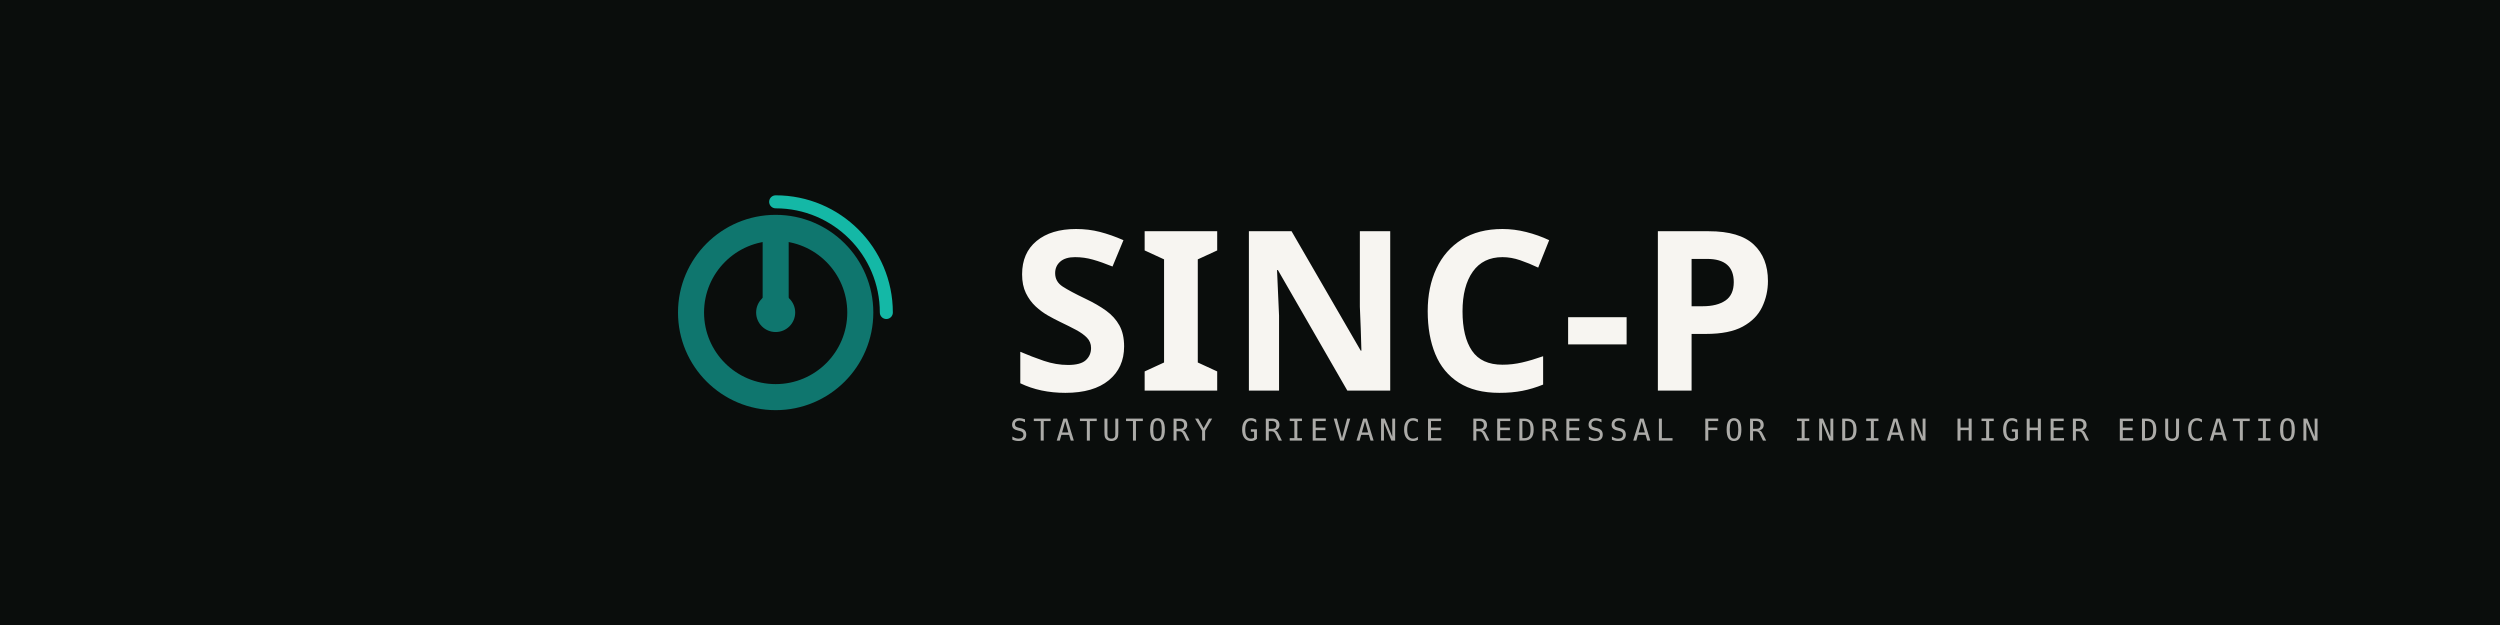
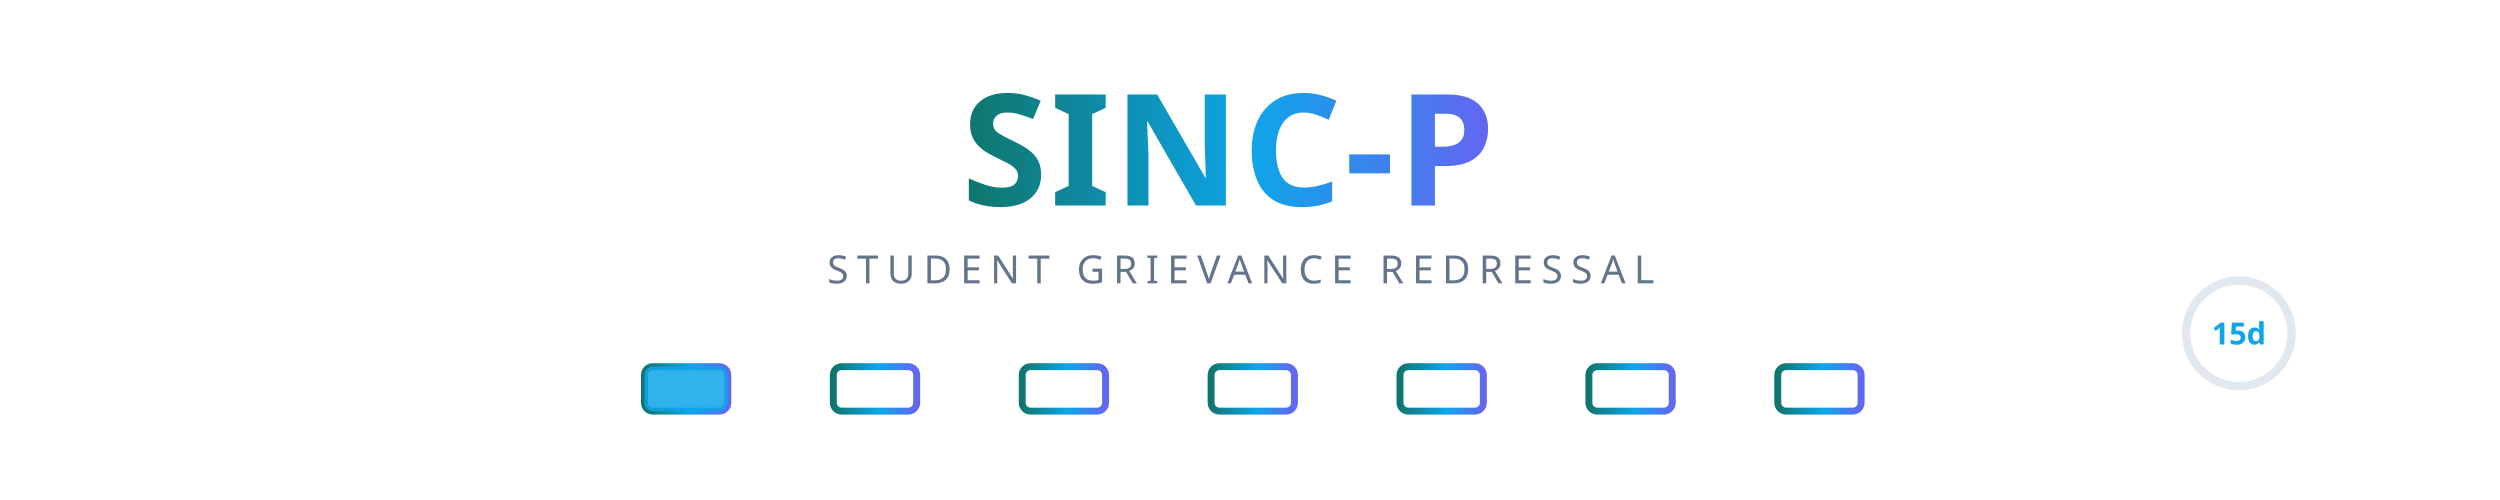
- <svg xmlns="http://www.w3.org/2000/svg" width="1280" height="320" viewBox="0 0 1280 320" role="img" aria-label="SINC-P — statutory grievance redressal for Indian higher education">
-   <rect x="0" y="0" width="1280" height="320" fill="#0A0D0C" />
-   <g transform="translate(317.14,80.00) scale(3.3333)">
-     <g fill="none" stroke-linecap="round" stroke-linejoin="round">
-       <g stroke="#0F766E" stroke-width="4">
-         <circle cx="24" cy="24" r="13" />
-         <line x1="24" y1="24" x2="24" y2="13" />
-       </g>
-       <g stroke="#14B8A6" stroke-width="2">
-         <path d="M24 7 A17 17 0 0 1 41 24" />
-       </g>
-       <circle cx="24" cy="24" r="3" fill="#0F766E" />
+ <svg xmlns="http://www.w3.org/2000/svg" width="900" height="180" viewBox="0 0 900 180" role="img" aria-label="SINC-P — statutory grievance redressal for Indian higher education">
+   <defs>
+     <linearGradient id="sp-grad" x1="0%" y1="0%" x2="100%" y2="0%">
+       <stop offset="0%" stop-color="#0f766e" />
+       <stop offset="55%" stop-color="#0ea5e9" />
+       <stop offset="100%" stop-color="#6366f1" />
+     </linearGradient>
+     <linearGradient id="sp-fade" x1="0%" y1="0%" x2="100%" y2="0%">
+       <stop offset="0%" stop-color="#0ea5e9" stop-opacity="0.15" />
+       <stop offset="100%" stop-color="#6366f1" stop-opacity="0.9" />
+     </linearGradient>
+   </defs>
+   <text x="450" y="74" text-anchor="middle" font-family="'Segoe UI', system-ui, -apple-system, sans-serif" font-size="56" font-weight="800" fill="url(#sp-grad)" letter-spacing="1">
+     SINC-P
+     <animate attributeName="opacity" values="0;1" dur="0.9s" begin="0s" fill="freeze" />
+   </text>
+   <text x="450" y="102" text-anchor="middle" font-family="'Segoe UI', system-ui, -apple-system, sans-serif" font-size="14" font-weight="500" fill="#64748b" letter-spacing="3">
+     STUDENT GRIEVANCE REDRESSAL
+     <animate attributeName="opacity" values="0;1" dur="1.2s" begin="0.4s" fill="freeze" />
+   </text>
+   <g transform="translate(232,132)">
+     <line x1="14" y1="8" x2="422" y2="8" stroke="url(#sp-fade)" stroke-width="2" />
+     <g fill="none" stroke="url(#sp-grad)" stroke-width="2.5">
+       <rect x="0" y="0" width="30" height="16" rx="3" />
+       <rect x="68" y="0" width="30" height="16" rx="3" />
+       <rect x="136" y="0" width="30" height="16" rx="3" />
+       <rect x="204" y="0" width="30" height="16" rx="3" />
+       <rect x="272" y="0" width="30" height="16" rx="3" />
+       <rect x="340" y="0" width="30" height="16" rx="3" />
+       <rect x="408" y="0" width="30" height="16" rx="3" />
    </g>
+     <rect x="0" y="0" width="30" height="16" rx="3" fill="#0ea5e9" opacity="0.85">
+       <animate attributeName="x" values="0;68;136;204;272;340;408" dur="3.5s" repeatCount="indefinite" calcMode="discrete" />
+     </rect>
  </g>
-   <text x="517.14" y="200" font-family="'Space Grotesk', system-ui, sans-serif" font-weight="600" font-size="114.29" letter-spacing="2.29" fill="#F7F5F1">SINC-P</text>
-   <text x="517.14" y="225.59" font-family="'JetBrains Mono', 'SF Mono', ui-monospace, monospace" font-size="15.49" letter-spacing="2.48" fill="#F7F5F1" opacity="0.68">STATUTORY GRIEVANCE REDRESSAL FOR INDIAN HIGHER EDUCATION</text>
+   <g transform="translate(806,120)">
+     <circle r="19" fill="none" stroke="#e2e8f0" stroke-width="3" />
+     <circle r="19" fill="none" stroke="url(#sp-grad)" stroke-width="3" stroke-linecap="round" stroke-dasharray="119.4" stroke-dashoffset="119.4" transform="rotate(-90)">
+       <animate attributeName="stroke-dashoffset" values="119.4;18" dur="4s" repeatCount="indefinite" />
+     </circle>
+     <text x="0" y="4" text-anchor="middle" font-family="'Segoe UI', system-ui, sans-serif" font-size="11" font-weight="700" fill="#0ea5e9">15d</text>
+   </g>
</svg>
